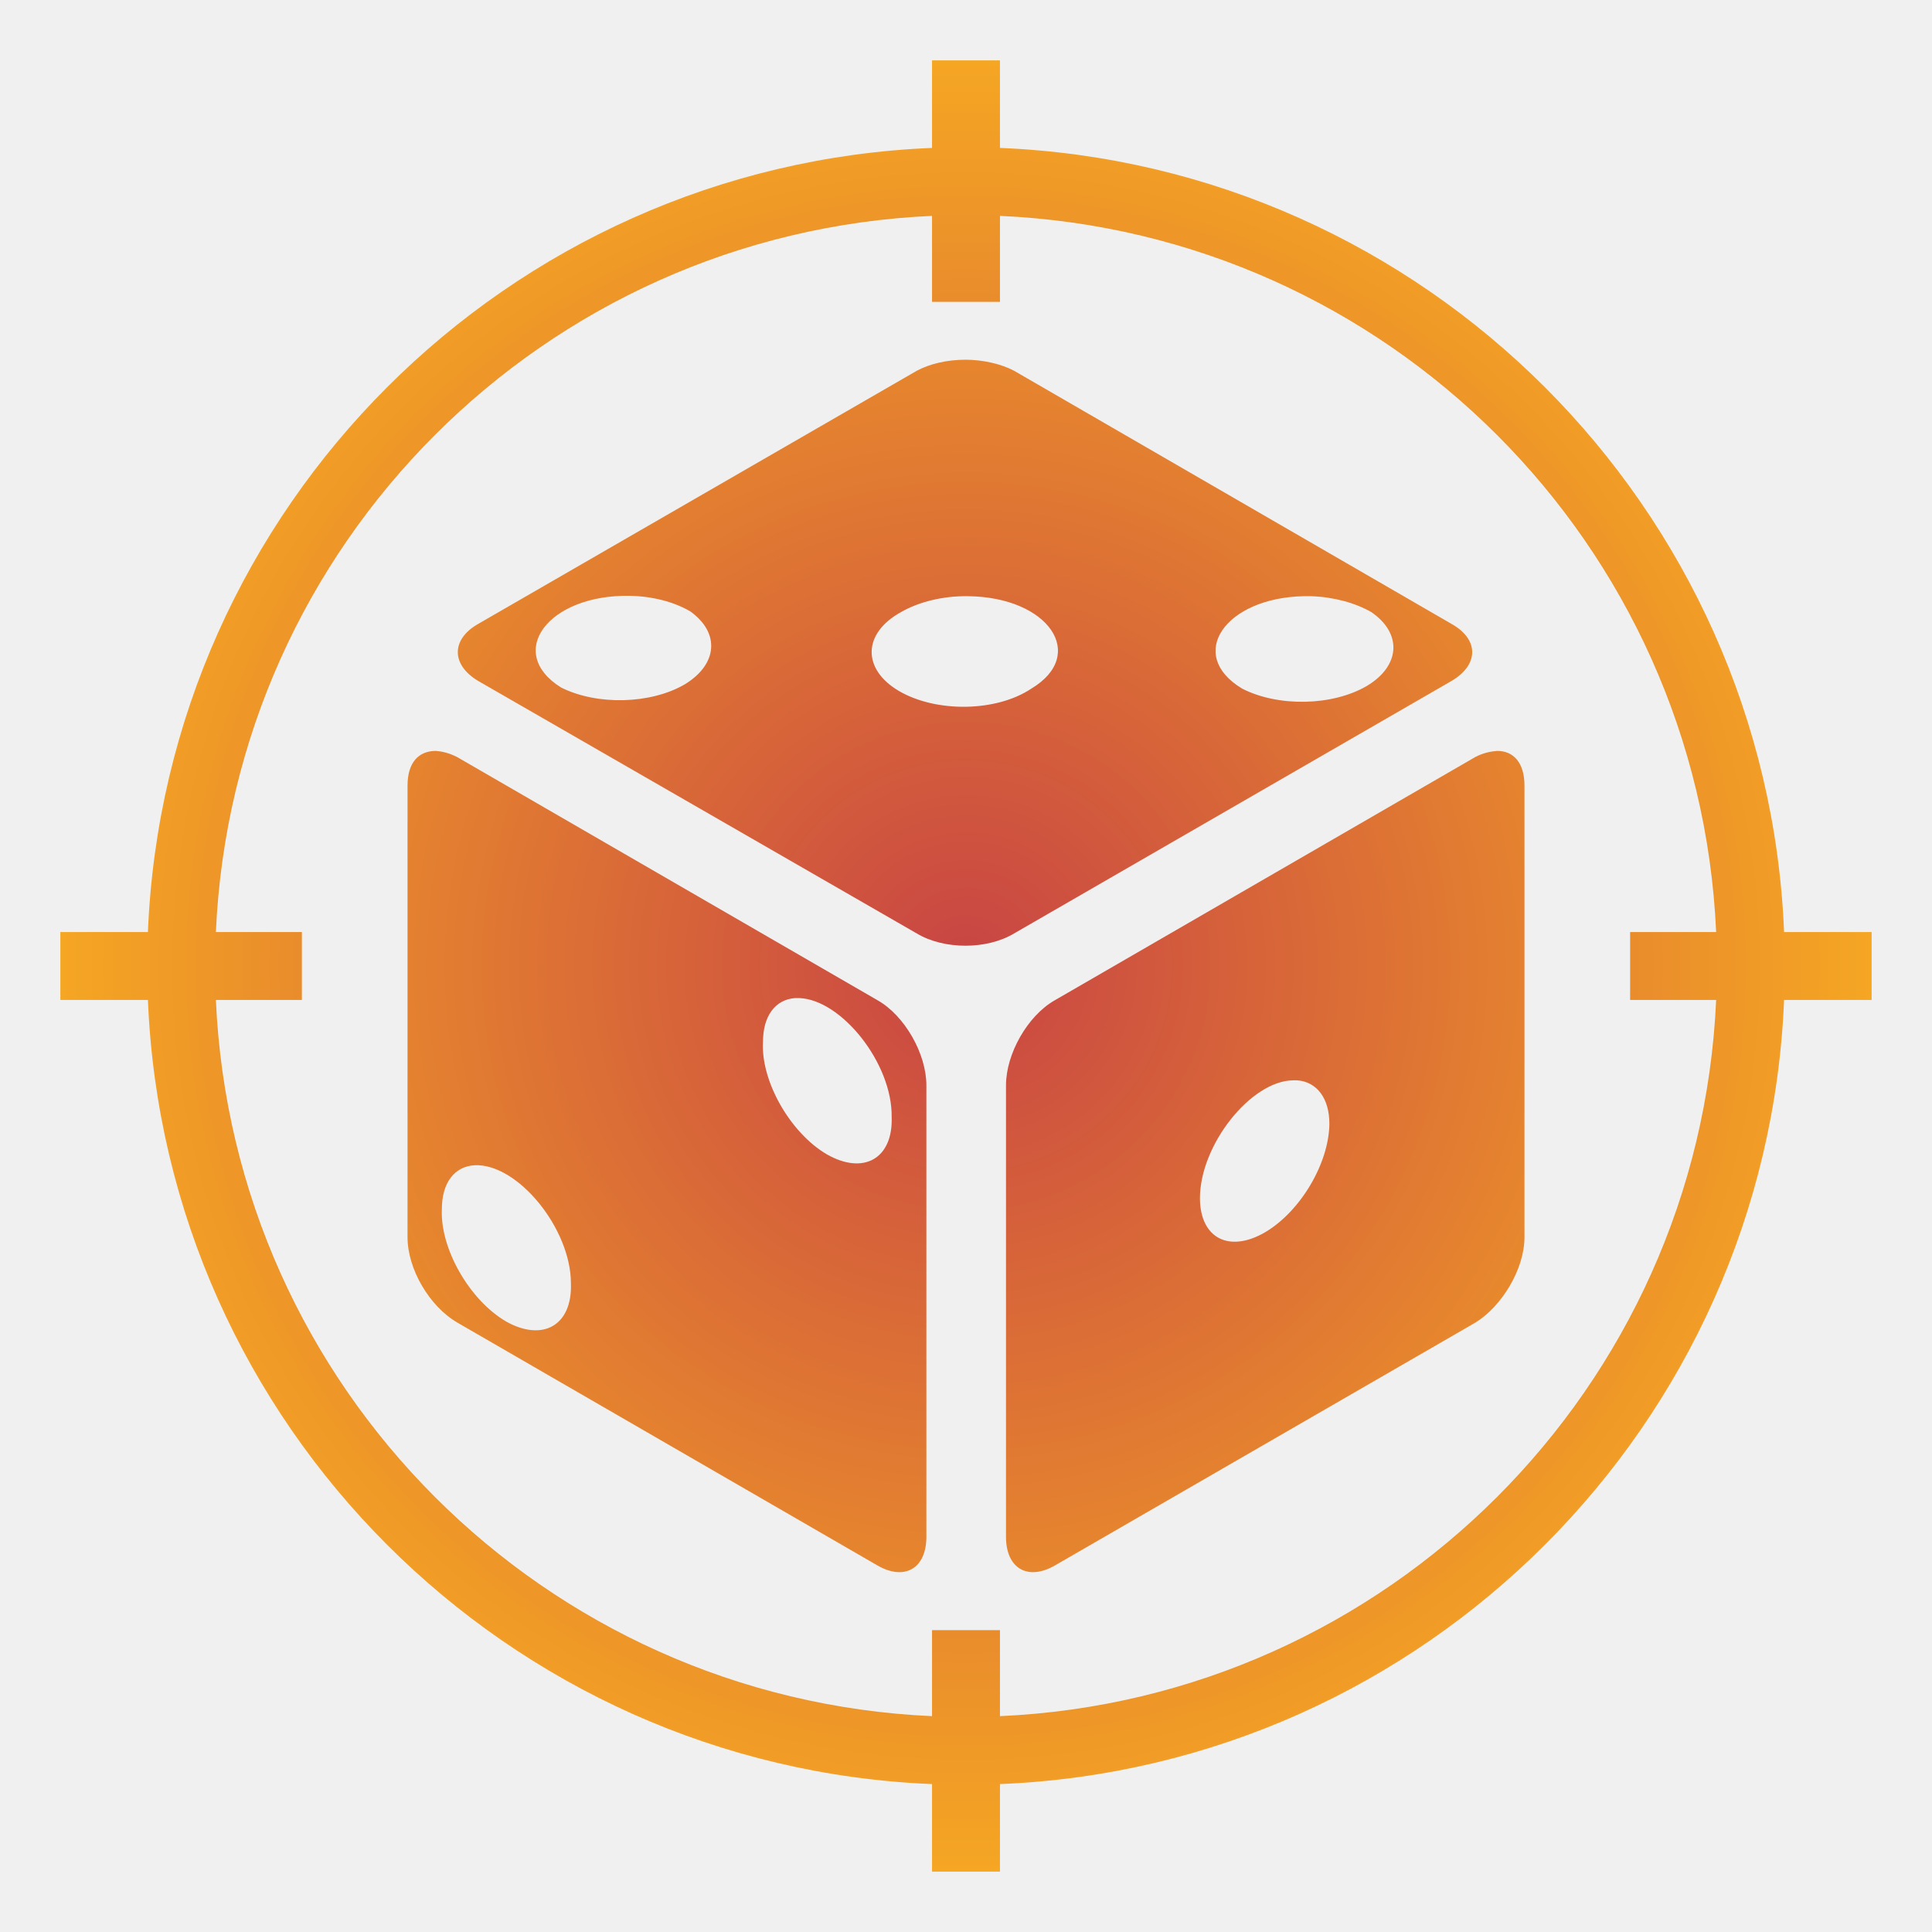
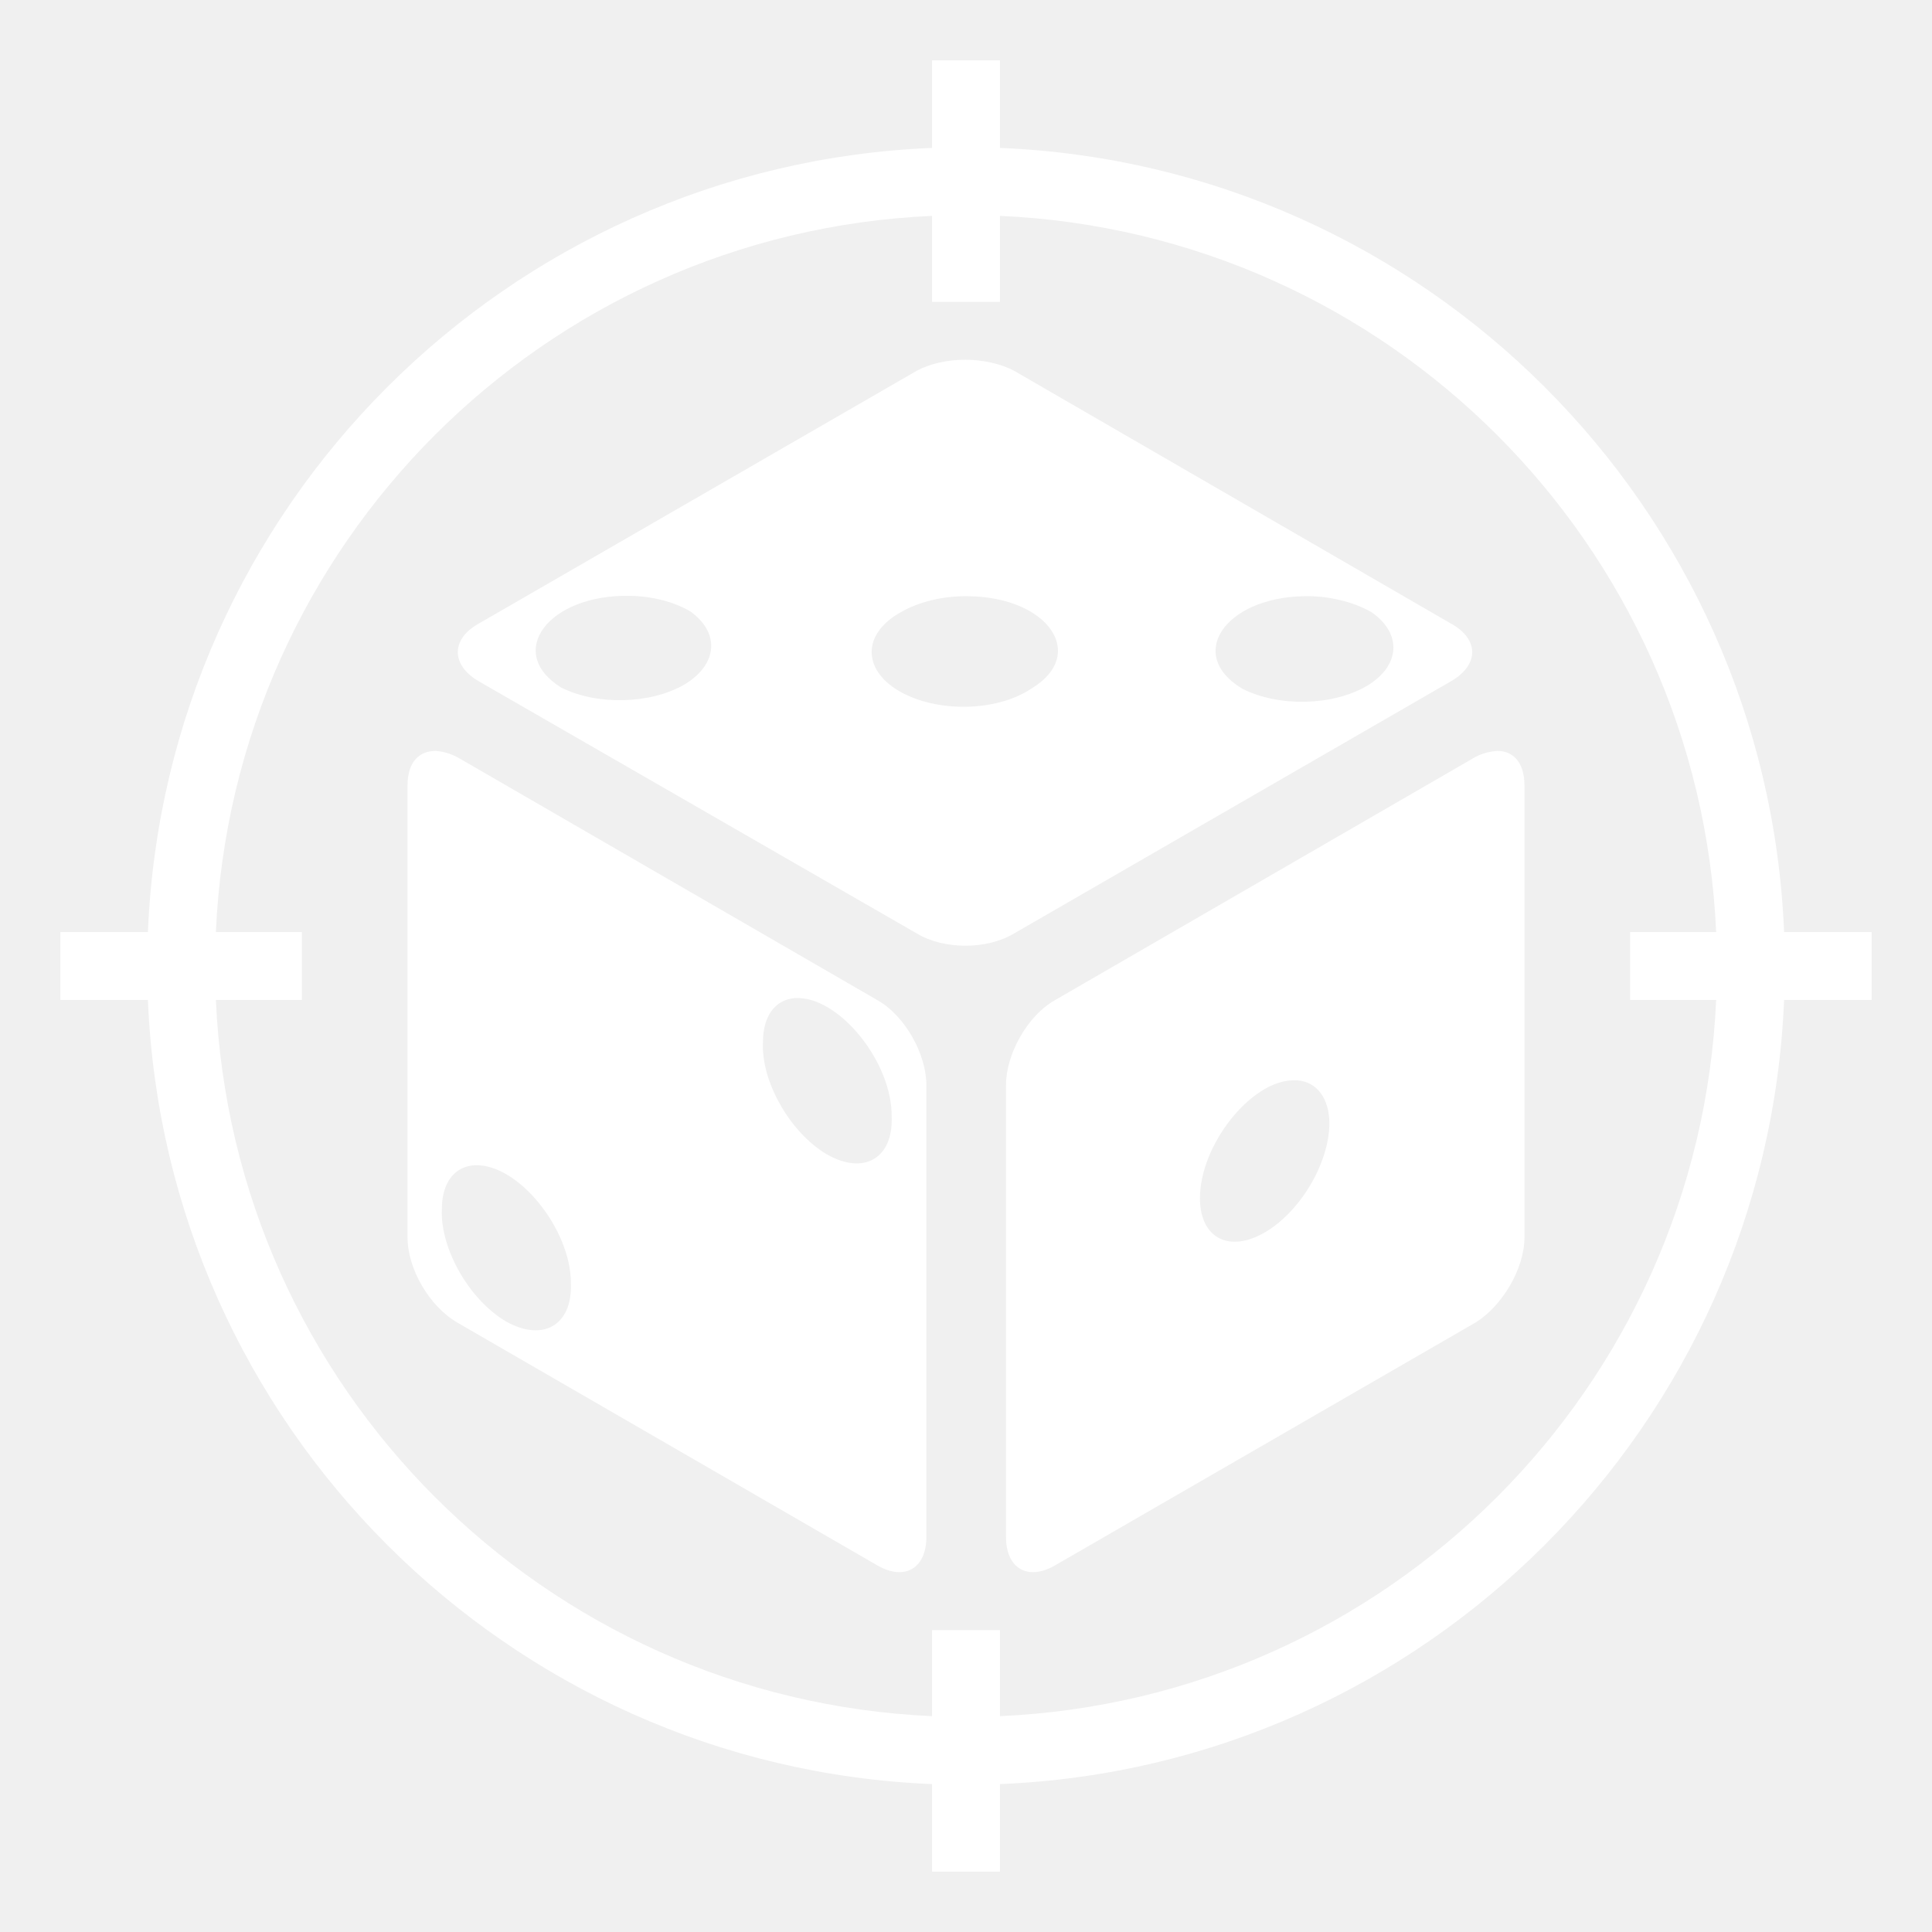
- <svg xmlns="http://www.w3.org/2000/svg" style="height: 64px; width: 64px;" viewBox="0 0 512 512">
+ <svg xmlns="http://www.w3.org/2000/svg" style="height: 512px; width: 512px;" viewBox="0 0 512 512">
  <defs>
-     <radialGradient id="delapouite-dice-target-gradient-1">
-       <stop offset="0%" stop-color="#c84444" stop-opacity="1" />
-       <stop offset="100%" stop-color="#f5a623" stop-opacity="1" />
-     </radialGradient>
+     <filter id="shadow-1" height="300%" width="300%" x="-100%" y="-100%">
+       <feFlood flood-color="rgba(255, 255, 255, 1)" result="flood" />
+       <feComposite in="flood" in2="SourceGraphic" operator="out" result="composite" />
+       <feGaussianBlur in="composite" stdDeviation="15" result="blur" />
+       <feOffset dx="15" result="offset" />
+       <feComposite in2="SourceGraphic" in="offset" operator="atop" />
+     </filter>
+     <linearGradient x1="0" x2="0" y1="0" y2="1" id="delapouite-dice-target-gradient-0">
+       <stop offset="0%" stop-color="#f5a623" stop-opacity="1" />
+       <stop offset="100%" stop-color="#f8e71c" stop-opacity="1" />
+     </linearGradient>
  </defs>
  <g class="" style="" transform="translate(0,0)">
-     <path d="M247 16v23.2C134.4 43.81 43.81 134.4 39.2 247H16v18h23.2c4.61 112.6 95.2 203.2 207.8 207.8V496h18v-23.2c112.6-4.6 203.2-95.2 207.8-207.8H496v-18h-23.2C468.2 134.4 377.6 43.81 265 39.2V16h-18zm0 41.21V80h18V57.21C367.8 61.78 450.2 144.2 454.8 247H432v18h22.8c-4.6 102.8-87 185.2-189.8 189.8V432h-18v22.8c-102.8-4.6-185.22-87-189.79-189.8H80v-18H57.21C61.78 144.2 144.2 61.78 247 57.21zm8.9 38.12c-5 0-9.5 1.1-12.9 2.9L126.8 165.3c-7.3 4.1-7.3 10.9 0 15.2L243 247.4c7.2 4.3 18.5 4.3 25.7 0l115.9-66.9c7.4-4.3 7.4-11.1 0-15.2L268.7 98.23c-3.4-1.8-8.3-2.9-12.8-2.9zm-89 62.57c6 .1 11.7 1.6 16 4.1 8 5.7 7.3 14.1-1.5 19.4-9 5.2-23.1 5.6-32.7.8-14.9-9.3-3.4-24.7 18.2-24.3zm178.6.1h2c6 .2 11.7 1.8 15.9 4.2 8.3 5.7 7.7 14.3-1.2 19.6-9.1 5.3-23.4 5.6-33 .7-15-9-4.5-24.1 16.3-24.5zm-89 0c21.4.2 31.8 15.5 16.8 24.5-9.3 6.2-25.2 6.4-35.1.6-9.8-5.8-9.6-15.3.6-20.9 4.7-2.7 11.1-4.3 17.7-4.2zm-141 41c-4.5 0-7.5 3-7.5 9.2v119.7c0 8.4 5.8 18.3 13.2 22.6l111.4 64.4c7.2 4.1 12.9.7 12.9-7.6V287.6c0-8.3-5.7-18.4-12.9-22.5l-111.5-64.5c-2.2-1.1-4.1-1.5-5.6-1.6zm281.3 0c-1.6.1-3.7.5-5.8 1.6l-111.5 64.5c-7.2 4.1-12.9 14.2-12.9 22.5v119.7c0 8.3 5.7 11.7 12.9 7.6L391 350.5c7-4.3 13-14.2 13-22.6V208.2c0-6.2-3-9.2-7.2-9.2zm-185 65.5c11.2.4 24.7 17.3 24.5 31.5.4 11-7.4 15.5-17.2 9.9-9.7-5.7-17.5-19.4-16.9-29.8 0-6.8 3.2-11.2 8.5-11.6h1.1zm130.9 21.8h1.1c5.2.4 8.5 4.8 8.5 11.5-.1 10.5-7.7 23.3-17.1 28.8-9.5 5.5-17.1 1.5-17.2-8.9-.1-14.2 13.5-31.3 24.7-31.4zm-216.9 22.5c11.4-.5 25.5 16.8 25.5 31.3.4 11.1-7.4 15.6-17.2 10.1-9.7-5.7-17.5-19.3-17-29.8 0-6.9 3.3-11.3 8.7-11.6z" fill="url(#delapouite-dice-target-gradient-1)" />
+     <path d="M247 16v23.2C134.4 43.81 43.81 134.4 39.2 247H16v18h23.2c4.61 112.6 95.2 203.2 207.8 207.8V496h18v-23.2c112.6-4.6 203.2-95.2 207.8-207.8H496v-18h-23.2C468.2 134.4 377.6 43.81 265 39.2V16h-18zm0 41.21V80h18V57.21C367.8 61.78 450.2 144.2 454.8 247H432v18h22.8c-4.6 102.8-87 185.2-189.8 189.8V432h-18v22.8c-102.8-4.6-185.22-87-189.79-189.8H80v-18H57.21C61.78 144.2 144.2 61.78 247 57.21zm8.9 38.12c-5 0-9.5 1.1-12.9 2.9L126.8 165.3c-7.3 4.1-7.3 10.9 0 15.2L243 247.4c7.2 4.3 18.5 4.3 25.7 0l115.9-66.9c7.4-4.3 7.4-11.1 0-15.2L268.7 98.23c-3.4-1.8-8.3-2.9-12.8-2.9zm-89 62.57c6 .1 11.7 1.6 16 4.1 8 5.7 7.3 14.1-1.5 19.4-9 5.2-23.1 5.6-32.7.8-14.9-9.3-3.4-24.7 18.2-24.3zm178.6.1h2c6 .2 11.7 1.8 15.9 4.2 8.3 5.7 7.7 14.3-1.2 19.6-9.1 5.3-23.4 5.6-33 .7-15-9-4.5-24.1 16.3-24.5zm-89 0c21.4.2 31.8 15.5 16.8 24.5-9.3 6.2-25.2 6.4-35.1.6-9.8-5.8-9.6-15.3.6-20.9 4.7-2.7 11.1-4.3 17.7-4.2zm-141 41c-4.5 0-7.5 3-7.5 9.2v119.7c0 8.4 5.8 18.3 13.2 22.6l111.4 64.4c7.2 4.1 12.9.7 12.9-7.6V287.6c0-8.3-5.7-18.4-12.9-22.5l-111.5-64.5c-2.2-1.1-4.1-1.5-5.6-1.6zm281.3 0c-1.6.1-3.7.5-5.8 1.6l-111.5 64.5c-7.2 4.1-12.9 14.2-12.9 22.5v119.7c0 8.3 5.7 11.7 12.9 7.6L391 350.5c7-4.3 13-14.2 13-22.6V208.2c0-6.2-3-9.2-7.2-9.2zm-185 65.5c11.2.4 24.7 17.3 24.5 31.5.4 11-7.4 15.5-17.2 9.9-9.7-5.7-17.5-19.4-16.9-29.8 0-6.8 3.2-11.2 8.5-11.6h1.1zm130.9 21.8h1.1c5.2.4 8.5 4.8 8.5 11.5-.1 10.5-7.7 23.3-17.1 28.8-9.5 5.5-17.1 1.5-17.2-8.9-.1-14.2 13.5-31.3 24.7-31.4zm-216.9 22.5c11.4-.5 25.5 16.8 25.5 31.3.4 11.1-7.4 15.6-17.2 10.1-9.7-5.7-17.5-19.3-17-29.8 0-6.9 3.3-11.3 8.7-11.6z" fill="#ffffff" fill-opacity="1" stroke-width="4" filter="url(#shadow-1)" />
  </g>
</svg>
